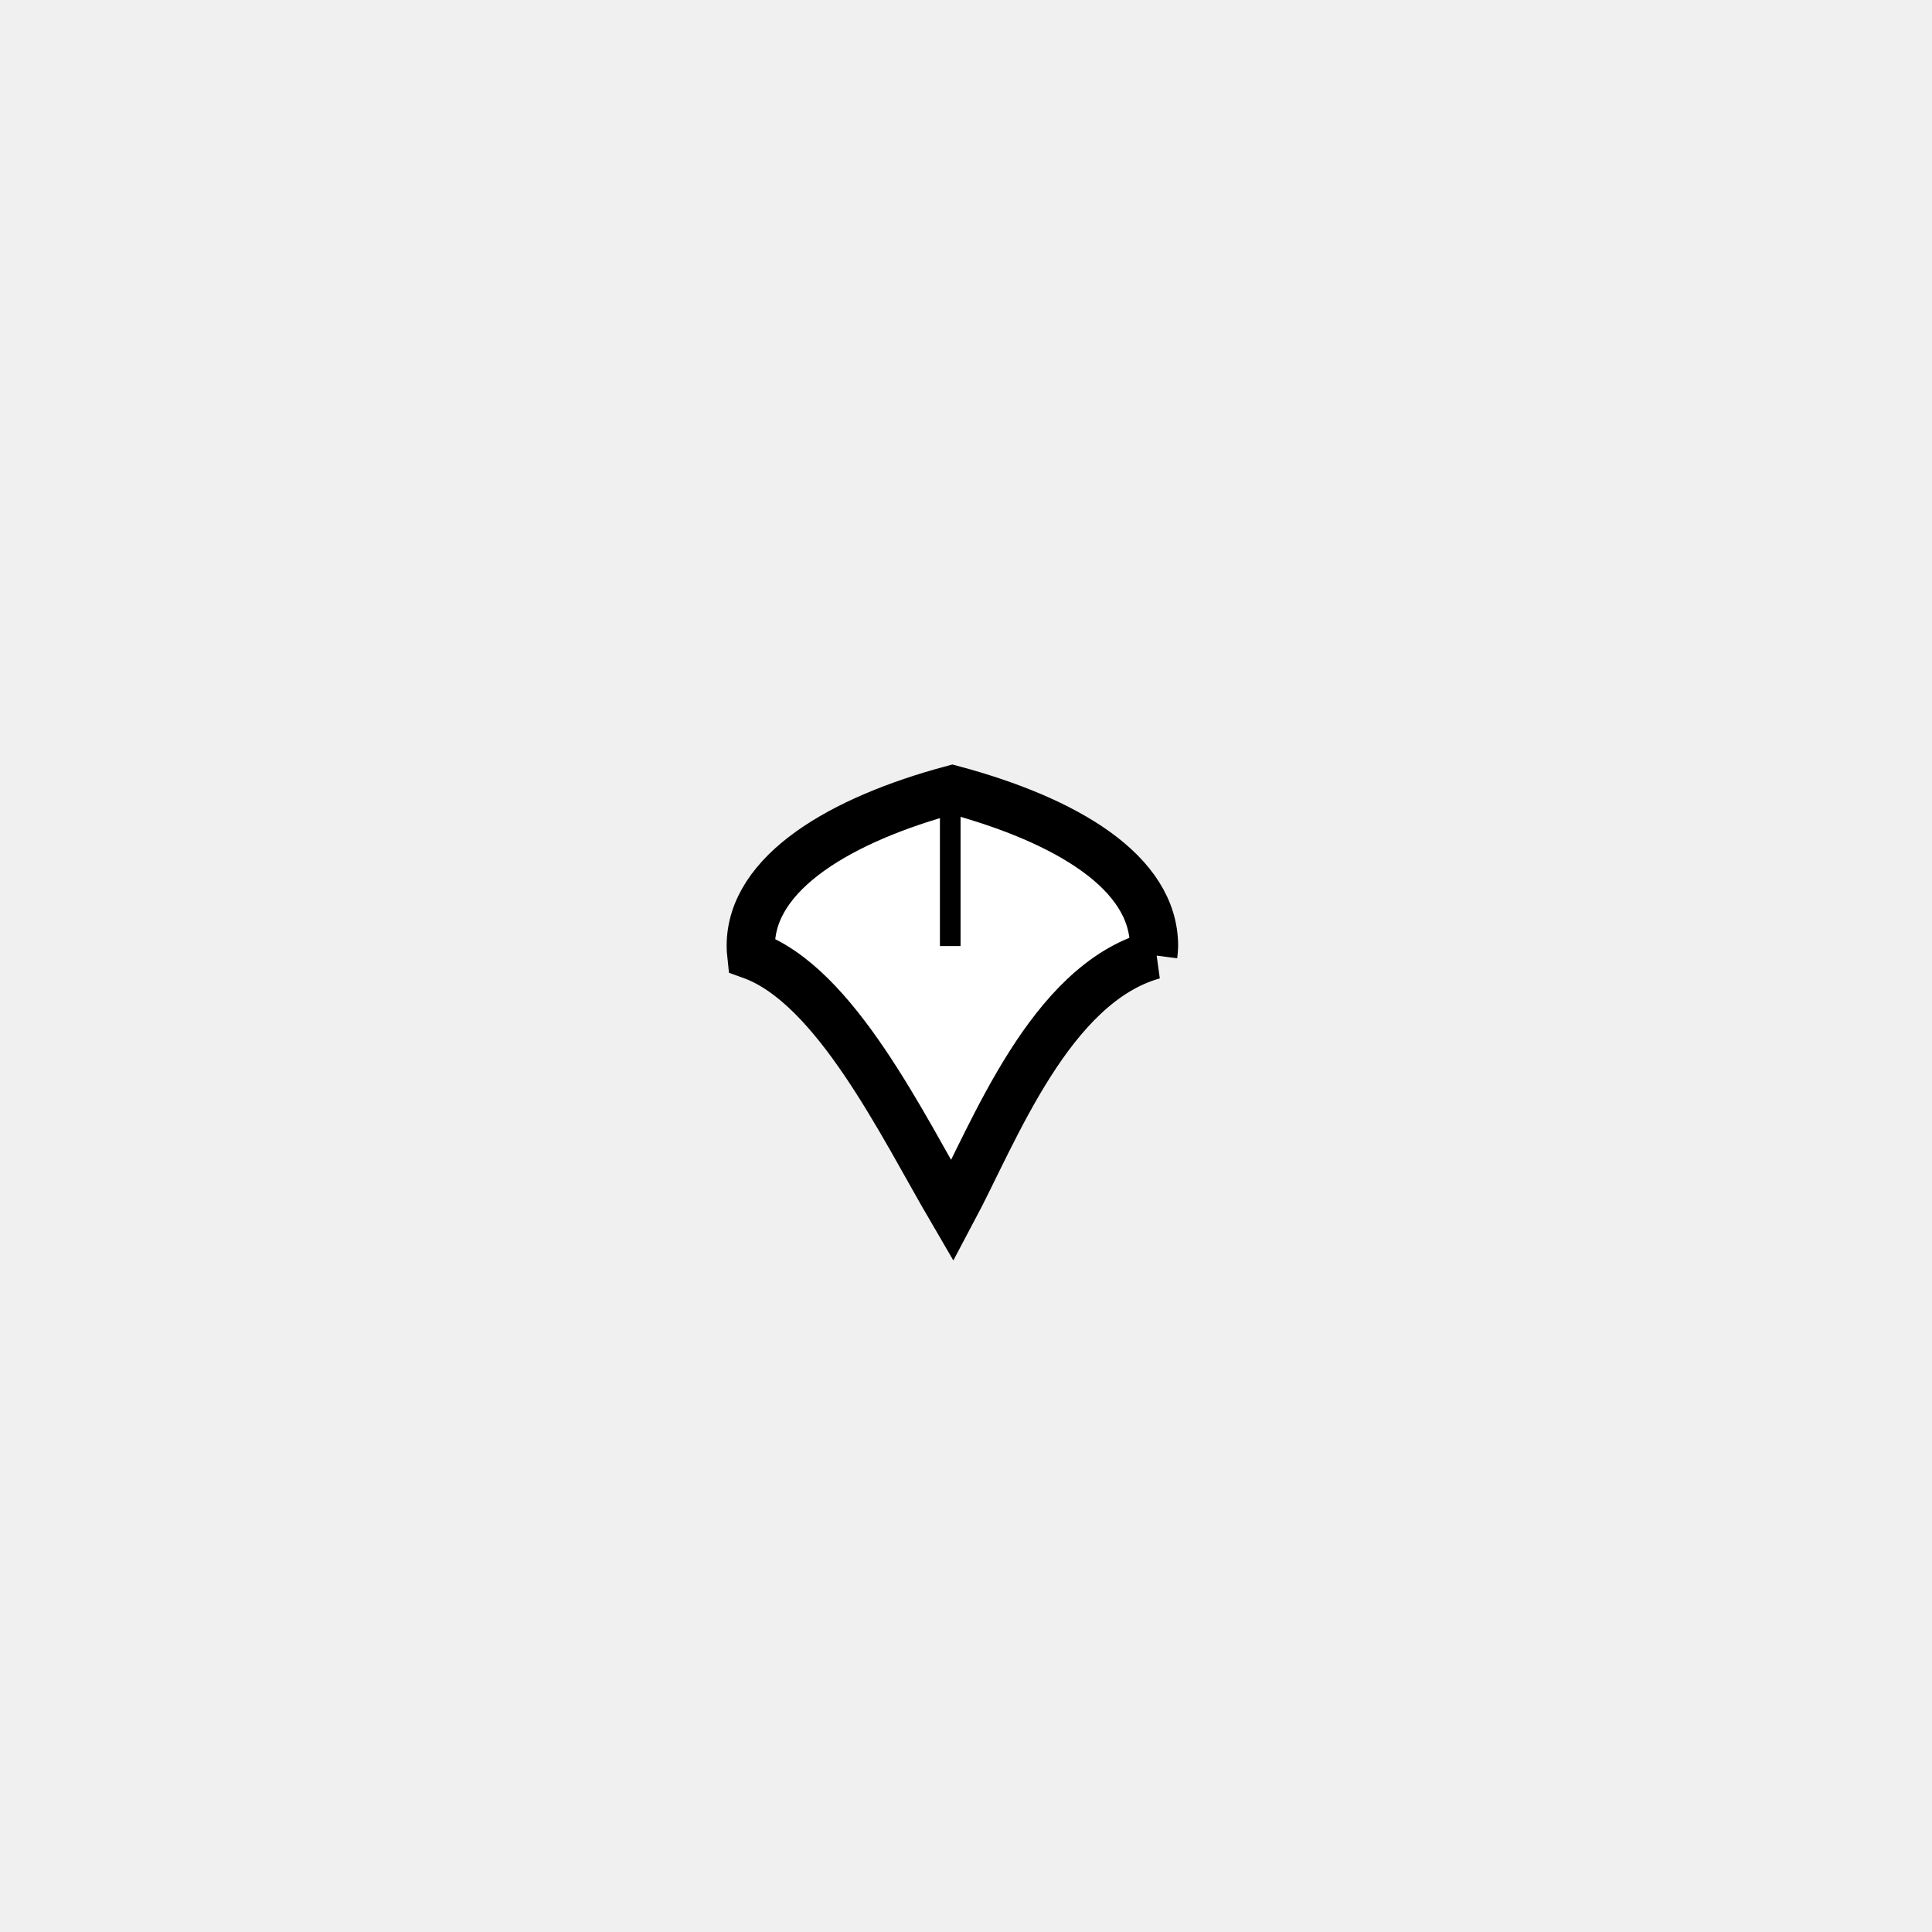
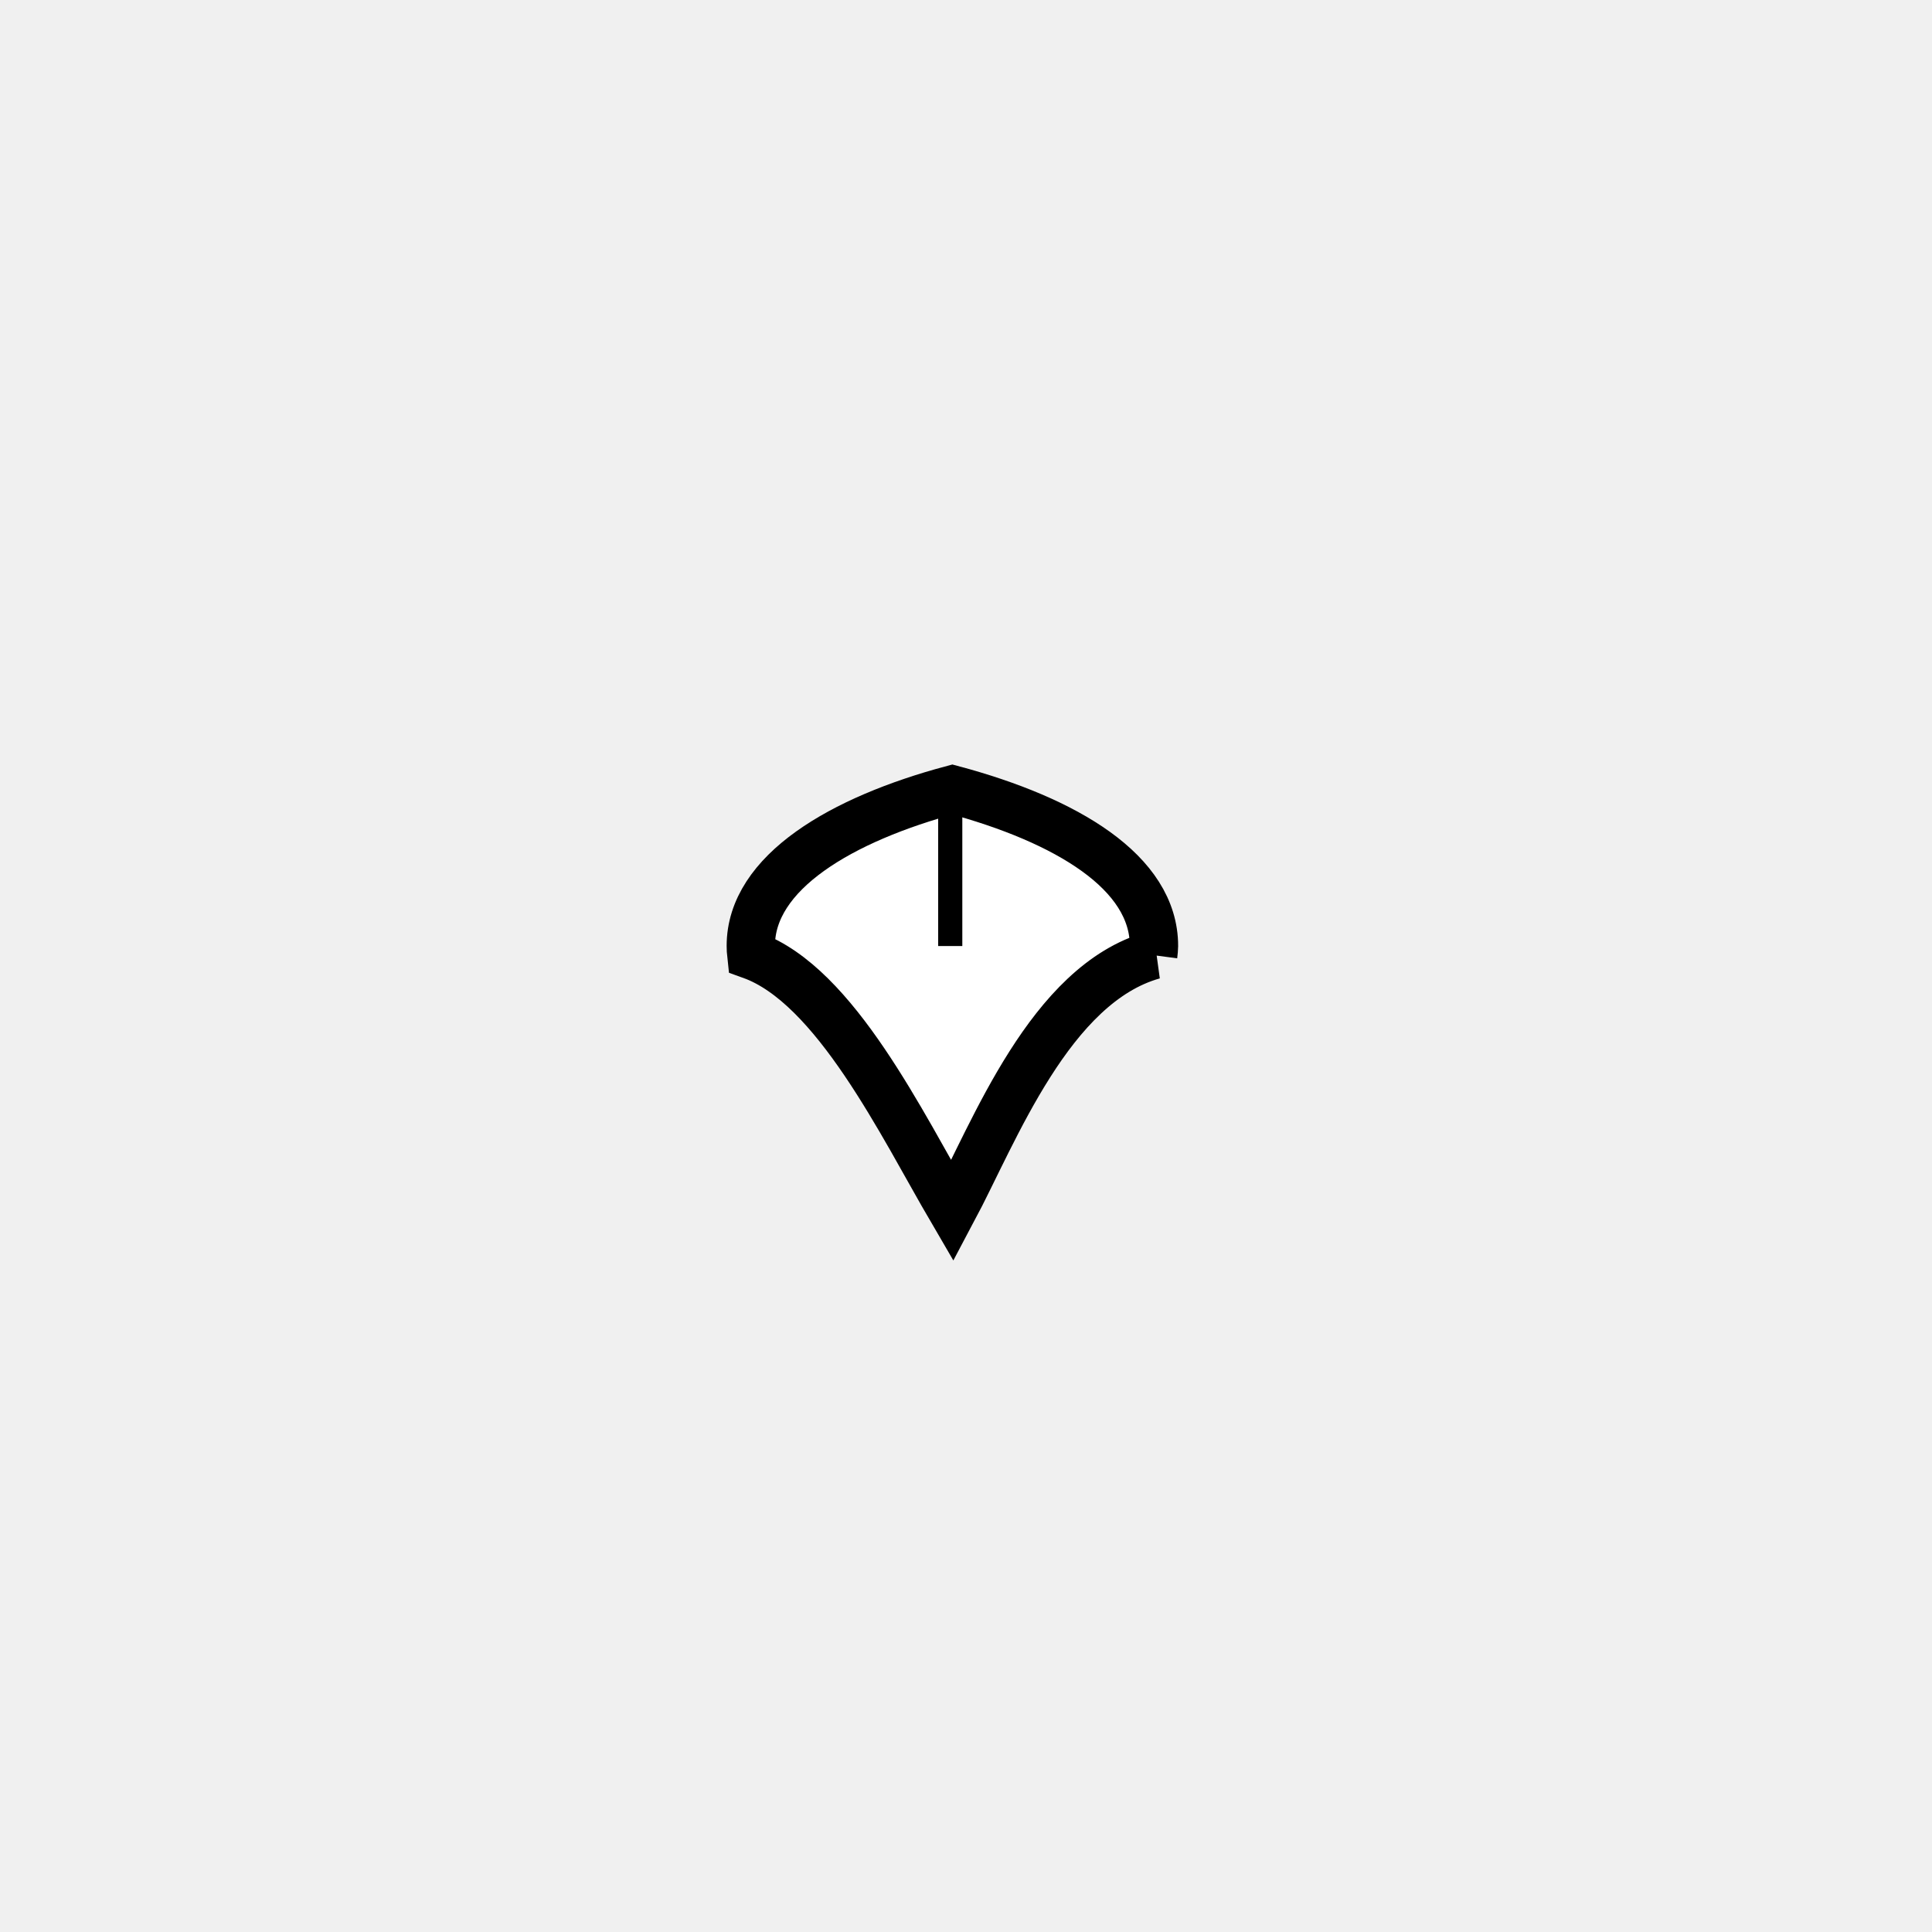
<svg xmlns="http://www.w3.org/2000/svg" viewBox="0 0 90 90" class="bird-beak-eagle" width="100%" height="100%" id="svg3336" data-z="400" data-slots="face" data-tags="animals+face" version="1.1">
  <defs id="defs3348" />
  <g id="g6421" class="beak">
    <path id="path3528" d="m 53.723,44.494 c 0.019,-0.143 0.03,-0.287 0.034,-0.431 3.1e-4,-3.428 -4.07,-5.859 -9.391,-7.285 -5.159,1.382 -9.392,3.856 -9.391,7.285 3.79e-4,0.144 0.008,0.287 0.024,0.431 3.916,1.408 7.017,7.896 9.366,11.915 1.96,-3.68 4.548,-10.568 9.36,-11.915 z" style="fill:#ffffff;fill-opacity:1;fill-rule:evenodd;stroke:#000000;stroke-width:2.25;stroke-linecap:butt;stroke-linejoin:miter;stroke-miterlimit:4;stroke-dasharray:none;stroke-opacity:1" />
-     <path id="path4983" d="m 44.266,36.333 0,7.737" style="fill:none;fill-rule:evenodd;stroke:#000000;stroke-width:0.961;stroke-linecap:butt;stroke-linejoin:miter;stroke-miterlimit:4;stroke-dasharray:none;stroke-opacity:1" />
+     <path id="path4983" d="m 44.266,36.333 0,7.737" style="fill:none;fill-rule:evenodd;stroke:#000000;stroke-width:1.125;stroke-linecap:butt;stroke-linejoin:miter;stroke-miterlimit:4;stroke-dasharray:none;stroke-opacity:1" />
  </g>
</svg>
